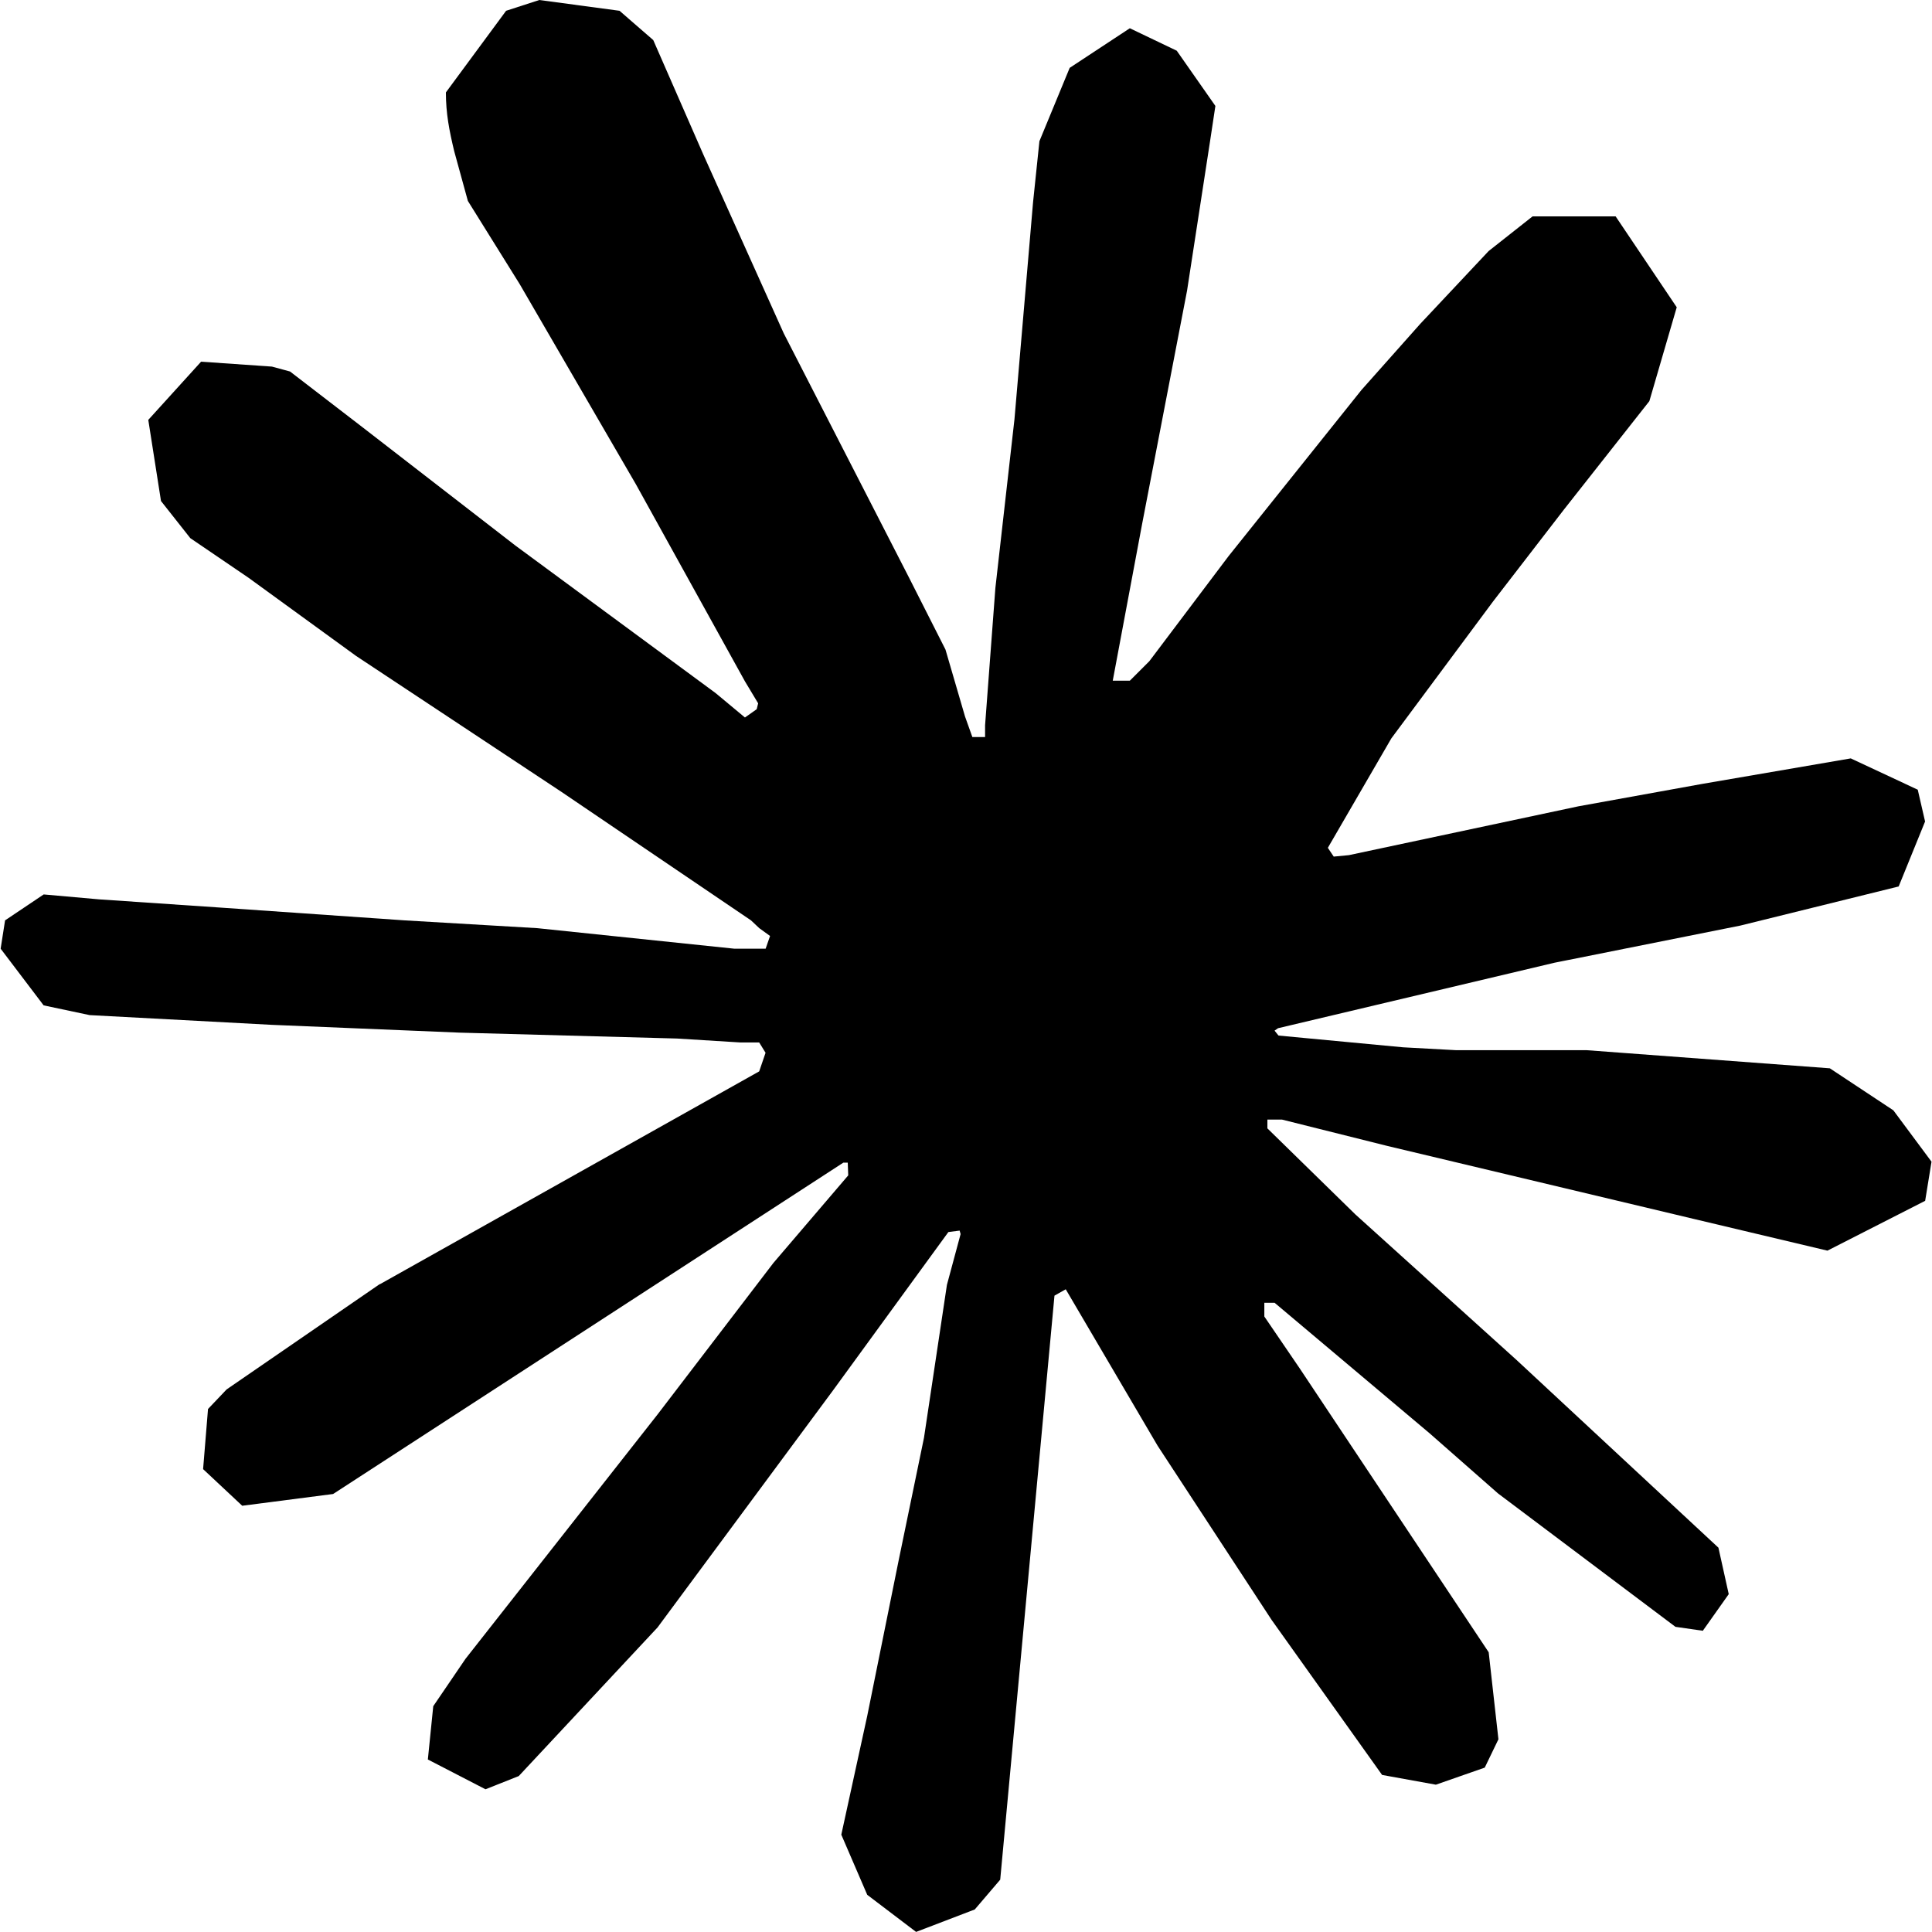
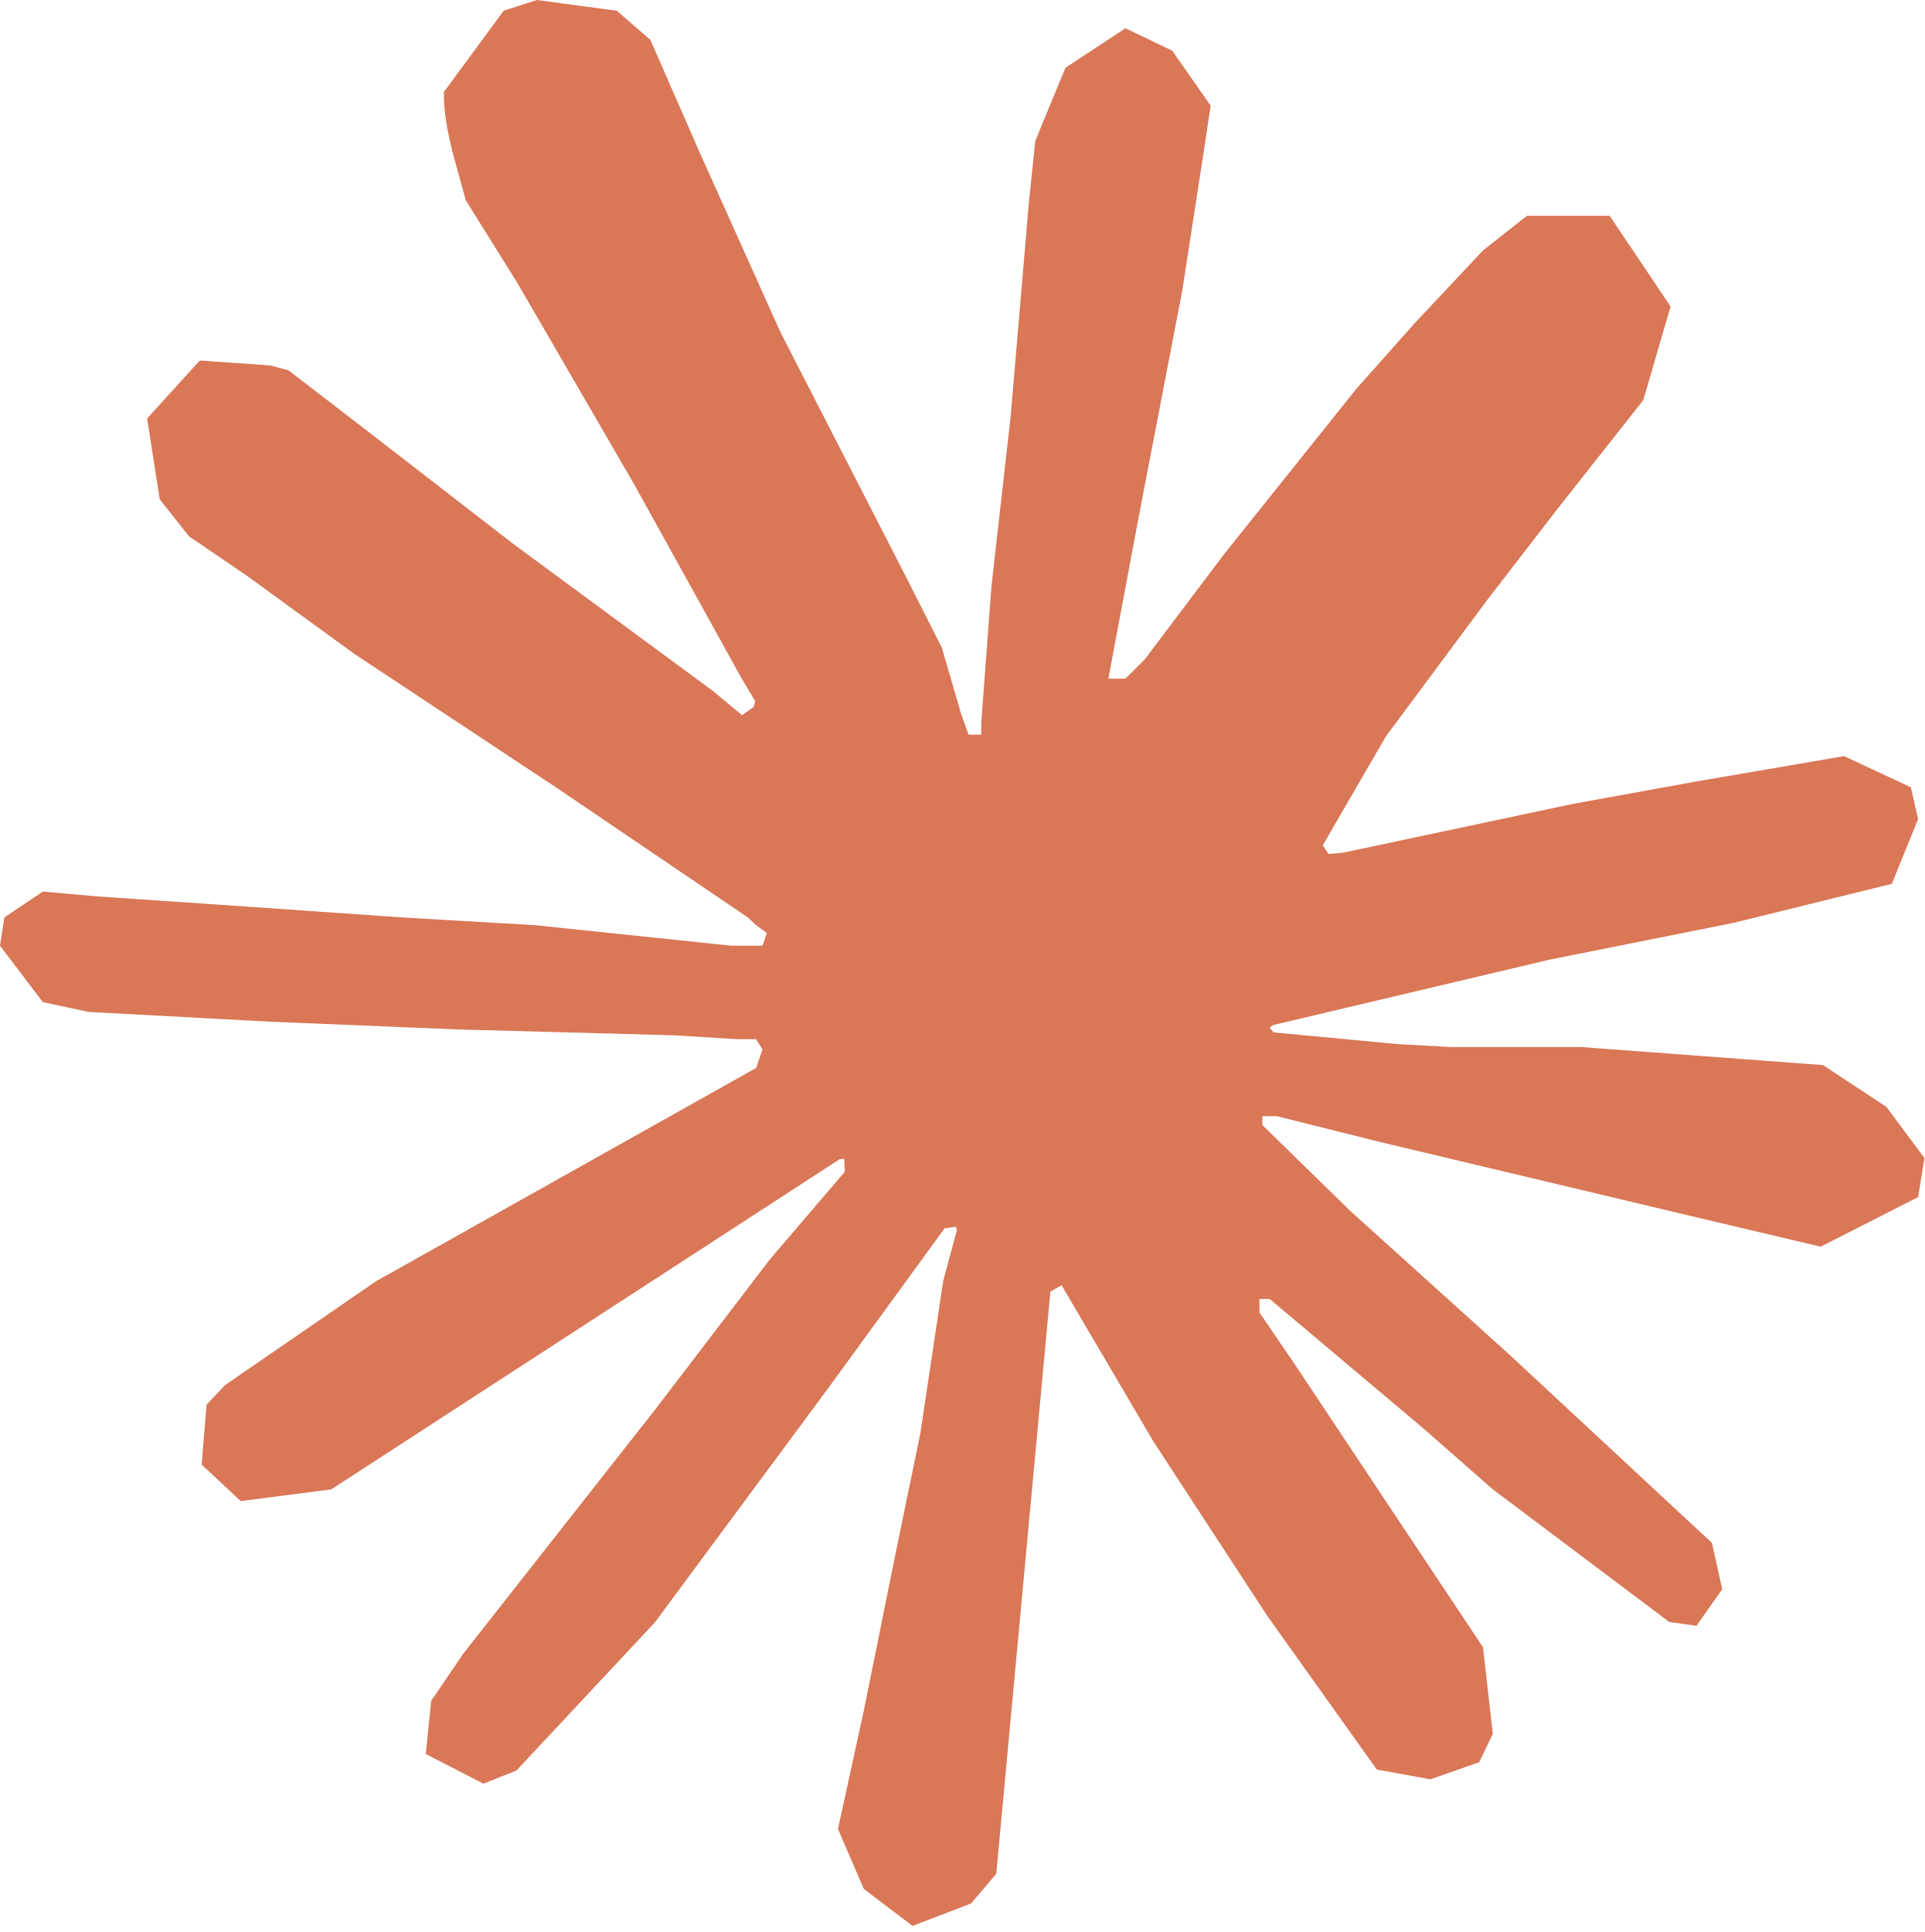
- <svg xmlns="http://www.w3.org/2000/svg" viewBox="0 0 24 24" fill="currentColor" role="img" aria-label="Claude">
-   <path d="m4.714 15.956 4.717-2.647.079-.231-.079-.128h-.231l-.789-.049-2.696-.073-2.337-.097-2.265-.121-.571-.121-.534-.704.055-.352.48-.322.686.061 1.518.103 2.277.158 1.651.097 2.447.255h.389l.055-.158-.134-.097-.103-.097L6.973 9.836l-2.55-1.688-1.336-.971-.723-.492-.364-.461-.158-1.008.656-.723.88.061.225.061.892.686 1.906 1.475 2.489 1.834.364.303.146-.103.018-.073-.164-.273-1.354-2.447-1.445-2.489-.643-1.032-.17-.619c-.061-.255-.103-.467-.103-.729L6.287.134 6.7 0l.996.134.419.364.619 1.415 1.002 2.228 1.554 3.03.455.898.243.832.091.255h.158v-.146l.128-1.706.237-2.095.231-2.696.079-.759.376-.911.747-.492.583.279.48.686-.067.443-.285 1.852-.559 2.902-.364 1.943h.212l.243-.243.984-1.305 1.651-2.064.729-.82.85-.905.546-.431h1.032l.759 1.129-.34 1.166-1.062 1.348-.88 1.141-1.263 1.7-.789 1.36.073.109.188-.018 2.853-.607 1.542-.279 1.84-.316.832.389.091.395-.328.807-1.967.486-2.307.461-3.436.814-.043.03.049.061 1.548.146.662.036h1.621l3.018.225.789.522.474.638-.079.486-1.214.619-1.639-.389-3.825-.911-1.311-.328h-.182v.109l1.093 1.069 2.003 1.809 2.507 2.331.128.577-.322.455-.34-.049-2.204-1.657-.85-.747-1.925-1.621h-.128v.17l.443.65 2.344 3.521.121 1.081-.17.352-.607.212-.668-.121-1.372-1.925L14.38 17.959l-1.141-1.943-.14.079-.674 7.255-.316.37-.729.279-.607-.461-.322-.747.322-1.475.389-1.925.316-1.53.285-1.9.17-.631-.012-.043-.14.018-1.433 1.967-2.18 2.945-1.724 1.846-.413.164-.716-.37.067-.662.401-.589 2.386-3.036 1.439-1.882.929-1.087-.006-.158h-.055l-6.338 4.116-1.129.146-.486-.455.061-.747.231-.243 1.906-1.311Z" />
+ <svg xmlns="http://www.w3.org/2000/svg" preserveAspectRatio="xMidYMid" viewBox="0 0 256 257">
+   <path fill="#d97757" d="m50.23 170.32 50.36-28.26.84-2.46-.84-1.36h-2.47l-8.42-.52-28.78-.78-24.95-1.03-24.17-1.3-6.1-1.3L0 125.8l.58-3.76 5.12-3.44 7.33.65 16.2 1.1 24.3 1.69 17.63 1.03 26.12 2.73h4.15l.58-1.69-1.43-1.04-1.1-1.03-25.14-17.05-27.22-18.02L32.86 76.6l-7.71-5.25-3.9-4.92-1.68-10.76 7-7.71 9.4.65 2.4.65 9.53 7.32 20.35 15.75L94.82 91.9l3.89 3.24 1.55-1.1.2-.78-1.75-2.92-14.46-26.11-15.42-26.58-6.87-11.01-1.82-6.61c-.64-2.73-1.1-5-1.1-7.78l7.97-10.83L71.42 0l10.63 1.43 4.47 3.88 6.61 15.1 10.7 23.8 16.59 32.33 4.86 9.6 2.59 8.87.97 2.72h1.69v-1.55l1.36-18.21 2.53-22.36 2.46-28.78.84-8.1 4.02-9.72 7.97-5.25 6.22 2.98 5.12 7.32-.71 4.73-3.05 19.77-5.96 30.98-3.89 20.74h2.27l2.6-2.6 10.5-13.93 17.62-22.03 7.78-8.75 9.07-9.66 5.84-4.6h11.01l8.1 12.06-3.62 12.44-11.35 14.39-9.4 12.18-13.48 18.15-8.42 14.52.78 1.16 2-.2 30.47-6.47 16.46-2.99 19.64-3.37 8.88 4.15.97 4.22-3.5 8.62-21 5.18-24.63 4.93-36.68 8.68-.46.32.52.65 16.53 1.56 7.07.39h17.3l32.2 2.4 8.44 5.57 5.05 6.8-.84 5.19-12.96 6.6-17.5-4.14-40.83-9.72-14-3.5h-1.95v1.17l11.67 11.4 21.39 19.32 26.76 24.88 1.36 6.16-3.43 4.86-3.63-.52-23.53-17.69-9.07-7.97-20.54-17.3h-1.36v1.8l4.73 6.94 25.01 37.6 1.3 11.53-1.82 3.76-6.48 2.27-7.13-1.3-14.64-20.54-15.1-23.14-12.19-20.74-1.49.84-7.2 77.45-3.36 3.95-7.78 2.98-6.48-4.92-3.44-7.97 3.44-15.75 4.15-20.55 3.37-16.33 3.04-20.28 1.82-6.74-.13-.46-1.5.2-15.29 21-23.26 31.43-18.41 19.7-4.4 1.75-7.66-3.95.72-7.07 4.27-6.28 25.47-32.4 15.36-20.1 9.92-11.6-.06-1.69h-.59l-67.66 43.94-12.05 1.56-5.19-4.86.65-7.97 2.46-2.6 20.35-14z" />
</svg>
